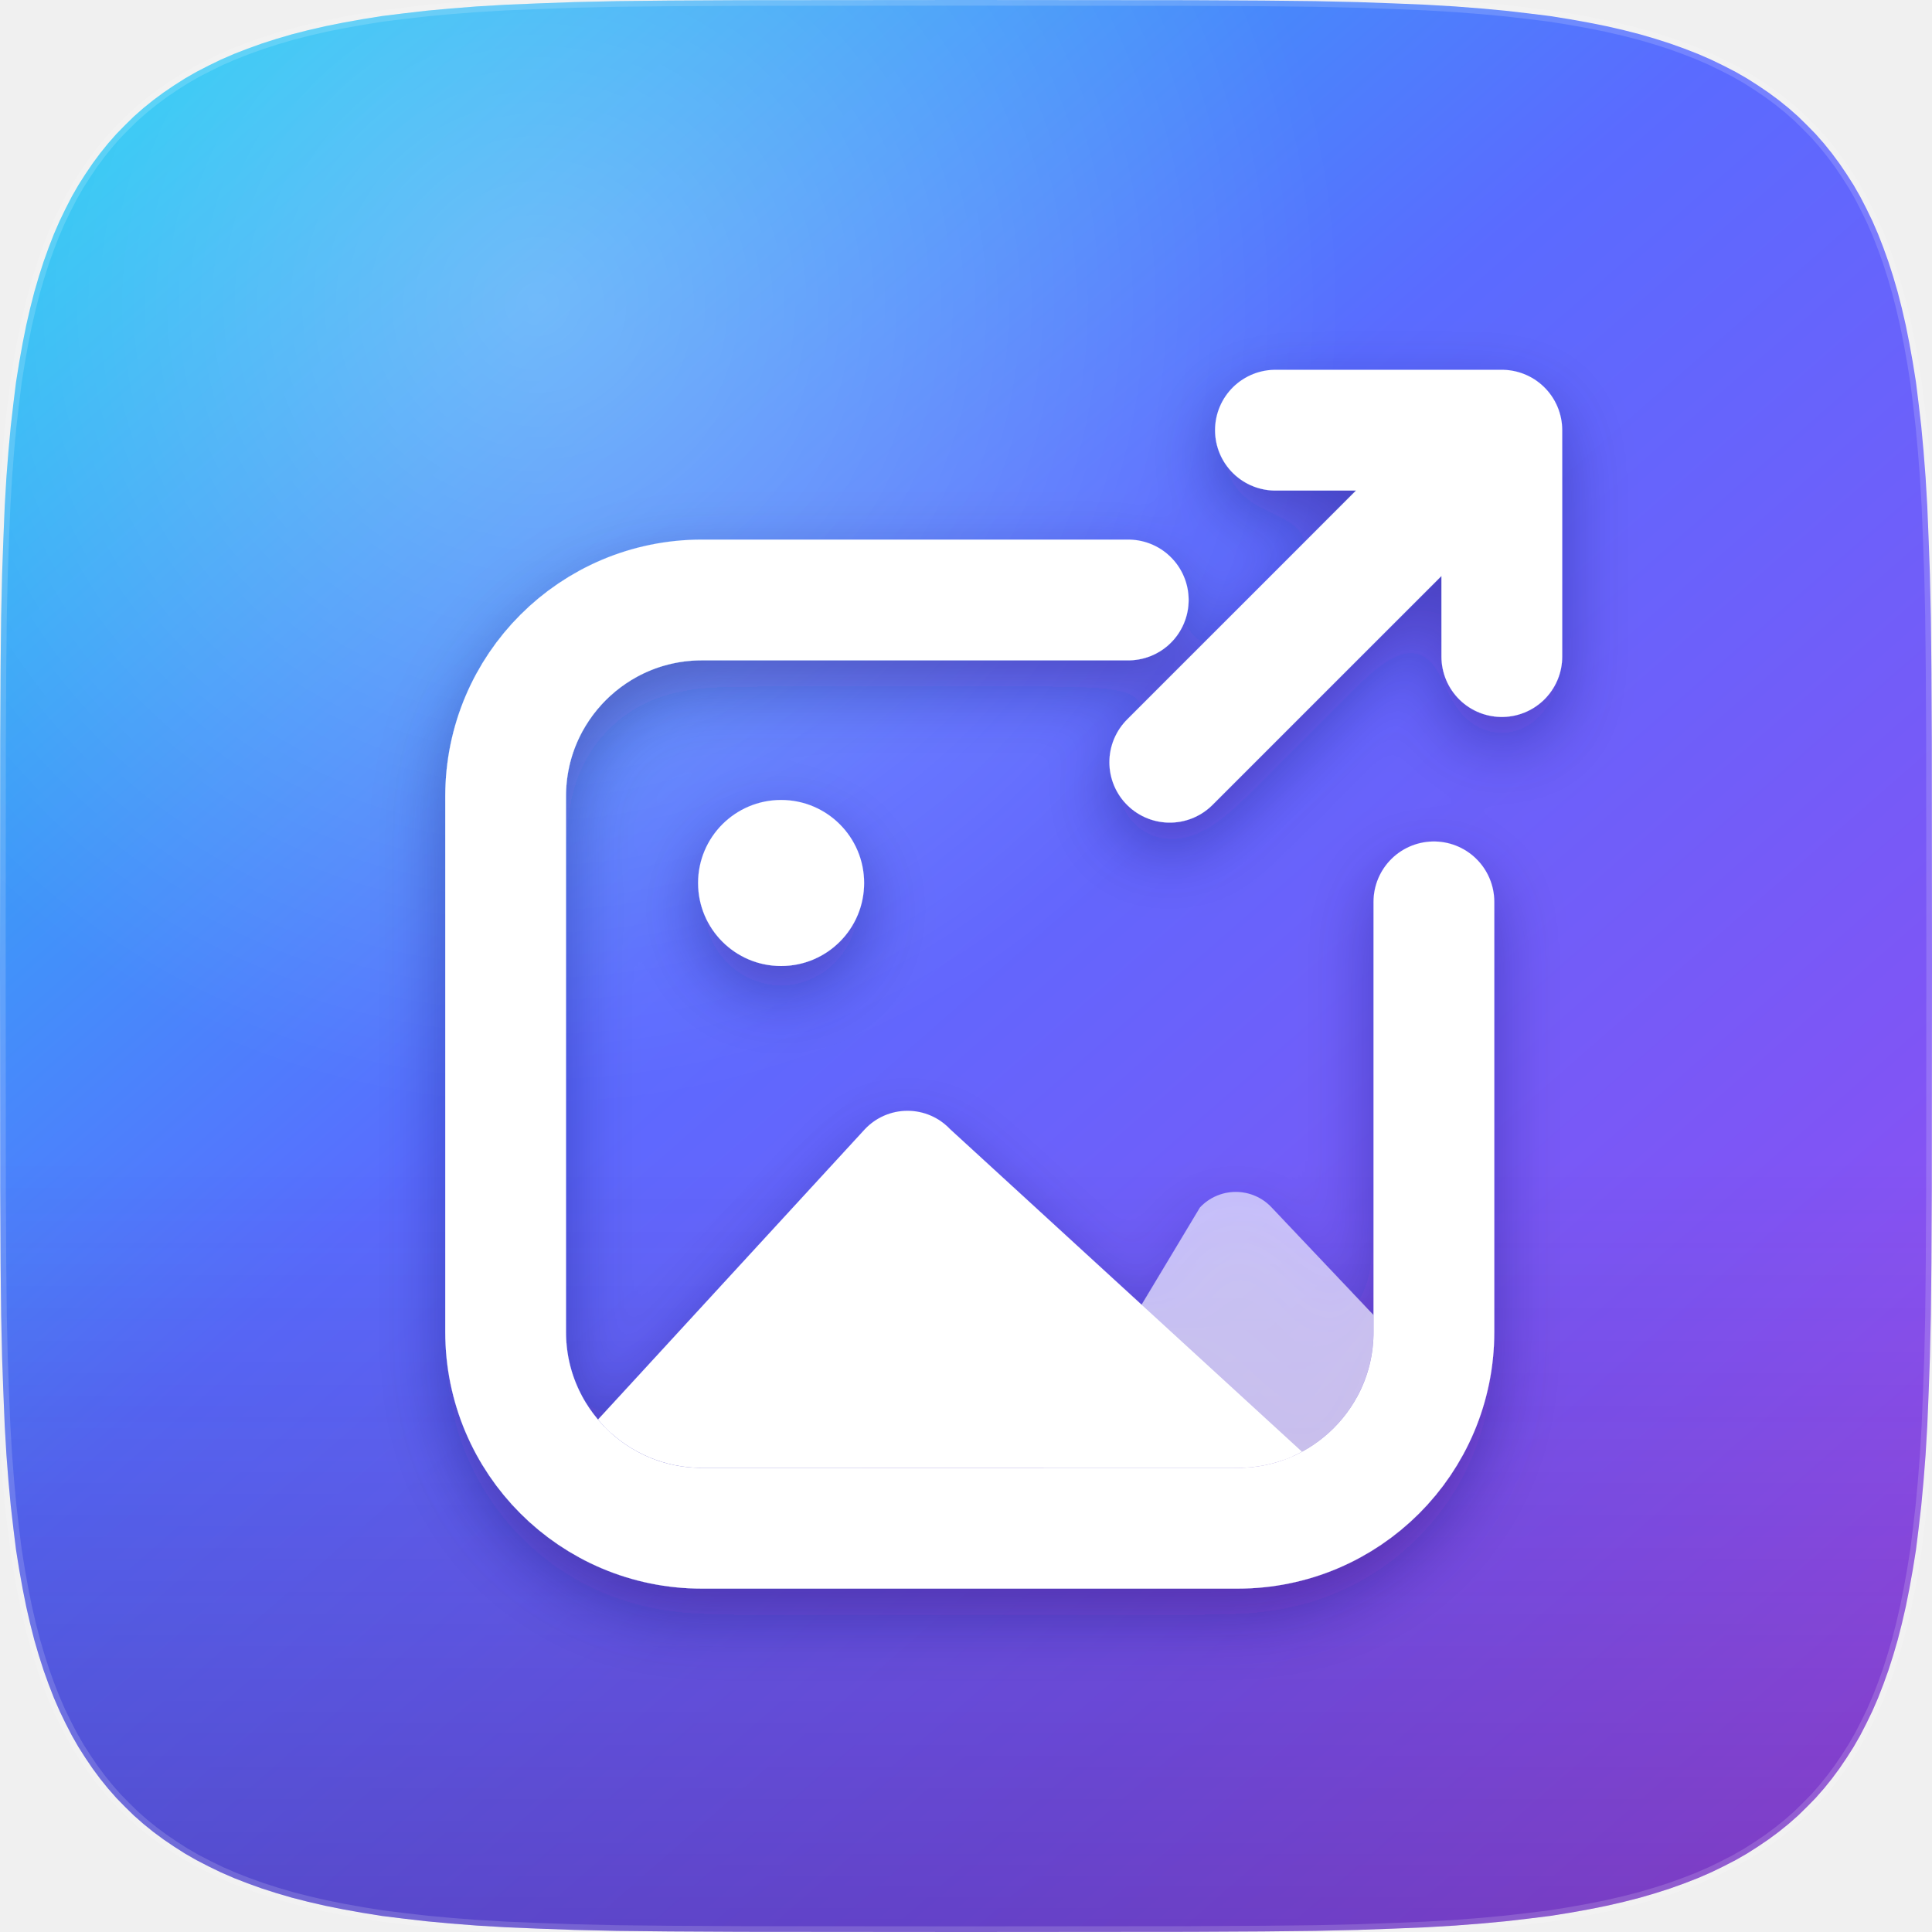
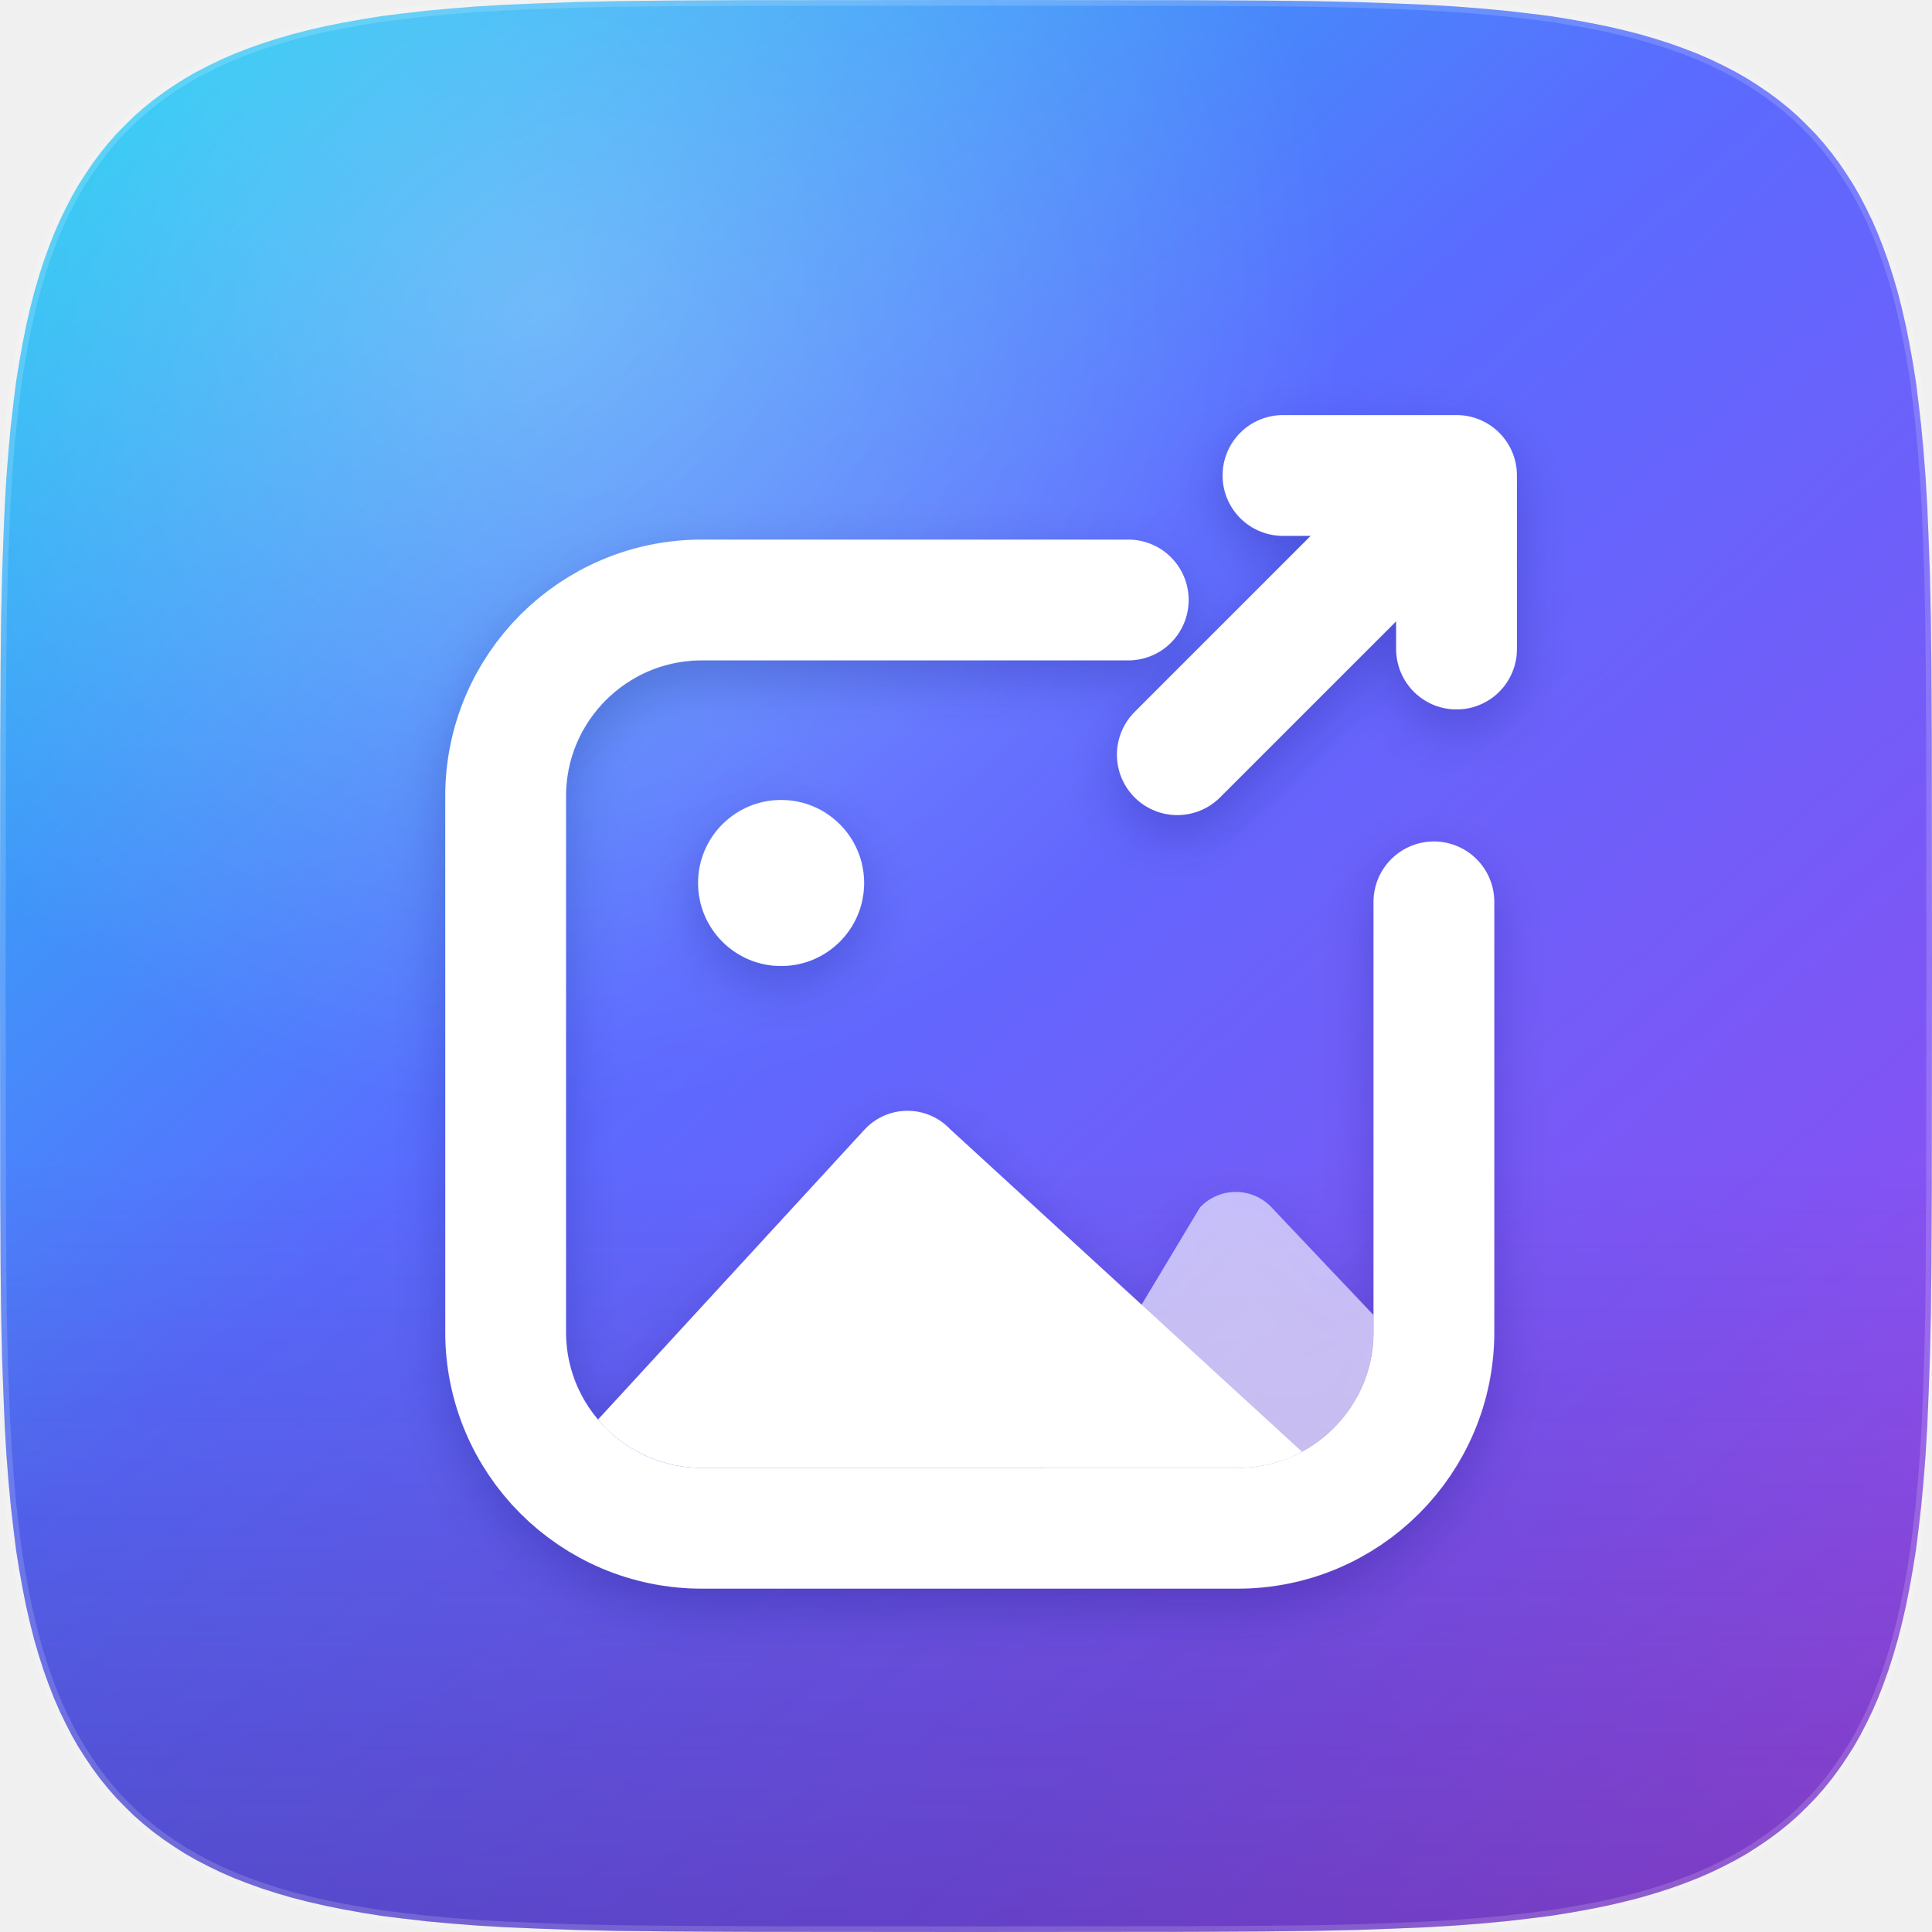
<svg xmlns="http://www.w3.org/2000/svg" viewBox="0 0 1024 1024" role="img" aria-label="ImageToolkit">
  <defs>
    <linearGradient id="bg" x1="0.08" y1="0.02" x2="0.92" y2="0.98">
      <stop offset="0" stop-color="#1FC8F2" />
      <stop offset="0.42" stop-color="#5A6BFF" />
      <stop offset="0.78" stop-color="#7F55F5" />
      <stop offset="1" stop-color="#A24DEE" />
    </linearGradient>
    <radialGradient id="hl" cx="0.28" cy="0.16" r="0.75">
      <stop offset="0" stop-color="#fff" stop-opacity="0.28" />
      <stop offset="0.55" stop-color="#fff" stop-opacity="0" />
    </radialGradient>
    <linearGradient id="shade" x1="0" y1="0" x2="0" y2="1">
      <stop offset="0.6" stop-color="#1a1050" stop-opacity="0" />
      <stop offset="1" stop-color="#1a1050" stop-opacity="0.28" />
    </linearGradient>
    <filter id="lift" x="-20%" y="-20%" width="140%" height="140%">
-       <feDropShadow dx="0" dy="14" stdDeviation="18" flood-color="#1b0f5c" flood-opacity="0.35" />
+       <feDropShadow dx="0" dy="10" stdDeviation="14" flood-color="#1b0f5c" flood-opacity="0.22" />
    </filter>
    <clipPath id="inside">
      <rect x="300" y="350" width="428" height="428" rx="72" />
    </clipPath>
  </defs>
  <path d="M1024 512L1023.9 631.2L1023.7 669.3L1023.4 697L1022.9 719.5L1022.2 738.8L1021.5 755.8L1020.6 771.1L1019.5 785.2L1018.3 798.1L1016.9 810.2L1015.5 821.5L1013.8 832.1L1012 842.1L1010.1 851.6L1008 860.7L1005.8 869.3L1003.4 877.5L1000.9 885.3L998.2 892.8L995.4 900L992.4 906.9L989.2 913.5L985.9 919.9L982.4 926L978.7 931.8L974.9 937.4L970.9 942.8L966.7 948L962.3 953L957.7 957.7L953 962.3L948 966.7L942.8 970.9L937.4 974.9L931.8 978.7L926 982.4L919.9 985.9L913.5 989.2L906.9 992.4L900 995.4L892.8 998.2L885.3 1000.9L877.5 1003.4L869.3 1005.8L860.7 1008L851.6 1010.1L842.1 1012L832.1 1013.8L821.5 1015.5L810.2 1016.9L798.1 1018.3L785.2 1019.5L771.1 1020.6L755.8 1021.5L738.8 1022.2L719.5 1022.9L697 1023.4L669.3 1023.7L631.2 1023.9L512 1024L392.8 1023.9L354.7 1023.7L327 1023.4L304.5 1022.9L285.2 1022.2L268.2 1021.5L252.9 1020.6L238.8 1019.5L225.9 1018.3L213.8 1016.9L202.5 1015.5L191.9 1013.8L181.9 1012L172.4 1010.1L163.3 1008L154.7 1005.8L146.5 1003.4L138.7 1000.9L131.2 998.2L124 995.4L117.1 992.4L110.5 989.2L104.1 985.9L98 982.4L92.2 978.7L86.6 974.9L81.2 970.9L76 966.7L71 962.3L66.3 957.7L61.7 953L57.3 948L53.1 942.8L49.1 937.4L45.3 931.8L41.6 926L38.1 919.9L34.8 913.5L31.6 906.9L28.6 900L25.8 892.8L23.1 885.3L20.6 877.5L18.2 869.3L16 860.7L13.9 851.6L12 842.1L10.2 832.1L8.5 821.5L7.1 810.2L5.7 798.1L4.5 785.2L3.4 771.1L2.5 755.8L1.8 738.8L1.1 719.5L0.6 697L0.3 669.3L0.1 631.2L0 512L0.1 392.8L0.3 354.7L0.6 327L1.1 304.5L1.8 285.2L2.5 268.2L3.4 252.9L4.5 238.8L5.7 225.9L7.1 213.8L8.5 202.5L10.2 191.9L12 181.9L13.9 172.4L16 163.3L18.2 154.7L20.6 146.5L23.1 138.7L25.8 131.2L28.6 124L31.6 117.1L34.8 110.5L38.1 104.1L41.6 98L45.3 92.2L49.1 86.6L53.1 81.2L57.3 76L61.7 71L66.3 66.3L71 61.7L76 57.3L81.2 53.1L86.6 49.1L92.2 45.3L98 41.6L104.1 38.1L110.5 34.8L117.1 31.6L124 28.6L131.2 25.8L138.7 23.1L146.5 20.6L154.7 18.2L163.3 16L172.4 13.9L181.9 12L191.9 10.2L202.5 8.5L213.8 7.1L225.9 5.7L238.8 4.5L252.9 3.4L268.2 2.5L285.2 1.8L304.5 1.1L327 0.6L354.7 0.3L392.8 0.1L512 0L631.2 0.1L669.3 0.3L697 0.6L719.5 1.1L738.8 1.8L755.8 2.5L771.1 3.4L785.2 4.5L798.1 5.7L810.2 7.1L821.5 8.5L832.1 10.2L842.1 12L851.6 13.9L860.7 16L869.3 18.2L877.5 20.6L885.3 23.1L892.8 25.8L900 28.6L906.9 31.6L913.5 34.8L919.9 38.1L926 41.6L931.8 45.3L937.4 49.1L942.8 53.1L948 57.3L953 61.7L957.7 66.3L962.3 71L966.7 76L970.9 81.2L974.9 86.6L978.7 92.2L982.4 98L985.9 104.1L989.2 110.5L992.4 117.1L995.4 124L998.2 131.2L1000.9 138.7L1003.4 146.5L1005.8 154.7L1008 163.3L1010.1 172.4L1012 181.9L1013.8 191.9L1015.5 202.5L1016.9 213.8L1018.3 225.9L1019.5 238.8L1020.6 252.9L1021.5 268.2L1022.2 285.2L1022.9 304.5L1023.4 327L1023.7 354.7L1023.9 392.8Z" fill="url(#bg)" />
  <path d="M1024 512L1023.9 631.2L1023.7 669.3L1023.4 697L1022.9 719.5L1022.2 738.8L1021.5 755.8L1020.6 771.1L1019.5 785.2L1018.3 798.1L1016.9 810.2L1015.5 821.5L1013.8 832.1L1012 842.1L1010.1 851.6L1008 860.7L1005.8 869.3L1003.4 877.5L1000.9 885.3L998.2 892.8L995.4 900L992.4 906.9L989.2 913.5L985.9 919.9L982.4 926L978.7 931.8L974.9 937.4L970.9 942.8L966.7 948L962.3 953L957.7 957.7L953 962.3L948 966.7L942.8 970.9L937.4 974.9L931.8 978.7L926 982.4L919.9 985.9L913.5 989.2L906.9 992.4L900 995.4L892.8 998.2L885.3 1000.9L877.5 1003.4L869.3 1005.8L860.7 1008L851.6 1010.1L842.1 1012L832.1 1013.8L821.5 1015.5L810.2 1016.9L798.1 1018.3L785.2 1019.5L771.1 1020.6L755.8 1021.5L738.8 1022.2L719.5 1022.9L697 1023.4L669.3 1023.7L631.2 1023.9L512 1024L392.8 1023.9L354.7 1023.7L327 1023.4L304.5 1022.9L285.2 1022.2L268.2 1021.5L252.9 1020.6L238.8 1019.5L225.9 1018.3L213.8 1016.9L202.5 1015.5L191.9 1013.8L181.9 1012L172.4 1010.1L163.3 1008L154.7 1005.8L146.5 1003.4L138.7 1000.9L131.2 998.2L124 995.4L117.1 992.4L110.5 989.2L104.1 985.9L98 982.4L92.2 978.7L86.6 974.9L81.2 970.9L76 966.7L71 962.3L66.3 957.7L61.7 953L57.3 948L53.1 942.8L49.1 937.4L45.3 931.8L41.6 926L38.1 919.9L34.8 913.5L31.6 906.9L28.6 900L25.8 892.8L23.1 885.3L20.6 877.5L18.2 869.3L16 860.7L13.9 851.6L12 842.1L10.2 832.1L8.5 821.5L7.1 810.2L5.7 798.1L4.5 785.2L3.4 771.1L2.5 755.8L1.8 738.8L1.1 719.5L0.6 697L0.3 669.3L0.1 631.2L0 512L0.1 392.8L0.3 354.7L0.6 327L1.1 304.5L1.8 285.2L2.5 268.2L3.4 252.9L4.5 238.8L5.7 225.9L7.1 213.8L8.5 202.5L10.2 191.9L12 181.9L13.9 172.4L16 163.3L18.2 154.7L20.6 146.5L23.1 138.7L25.8 131.2L28.6 124L31.6 117.1L34.8 110.5L38.1 104.1L41.6 98L45.3 92.2L49.1 86.6L53.1 81.2L57.3 76L61.7 71L66.3 66.3L71 61.7L76 57.3L81.2 53.1L86.6 49.1L92.2 45.3L98 41.6L104.1 38.1L110.5 34.8L117.1 31.6L124 28.6L131.2 25.8L138.7 23.1L146.5 20.6L154.7 18.2L163.3 16L172.4 13.9L181.9 12L191.9 10.2L202.5 8.5L213.8 7.1L225.9 5.7L238.8 4.5L252.9 3.4L268.2 2.5L285.2 1.8L304.5 1.1L327 0.6L354.7 0.3L392.8 0.1L512 0L631.2 0.1L669.3 0.3L697 0.6L719.5 1.1L738.8 1.8L755.8 2.5L771.1 3.4L785.2 4.5L798.1 5.7L810.2 7.1L821.5 8.5L832.1 10.2L842.1 12L851.6 13.9L860.7 16L869.3 18.2L877.5 20.6L885.3 23.1L892.8 25.8L900 28.6L906.9 31.6L913.5 34.8L919.9 38.1L926 41.6L931.8 45.3L937.4 49.1L942.8 53.1L948 57.3L953 61.7L957.7 66.3L962.3 71L966.7 76L970.9 81.2L974.9 86.6L978.7 92.2L982.4 98L985.9 104.1L989.2 110.5L992.4 117.1L995.4 124L998.2 131.2L1000.9 138.7L1003.4 146.5L1005.8 154.7L1008 163.3L1010.1 172.4L1012 181.9L1013.8 191.9L1015.5 202.5L1016.9 213.8L1018.3 225.9L1019.5 238.8L1020.6 252.9L1021.5 268.2L1022.2 285.2L1022.9 304.5L1023.4 327L1023.7 354.7L1023.9 392.8Z" fill="url(#hl)" />
  <path d="M1024 512L1023.9 631.2L1023.7 669.3L1023.4 697L1022.9 719.5L1022.2 738.8L1021.5 755.8L1020.6 771.1L1019.5 785.2L1018.3 798.1L1016.9 810.2L1015.5 821.5L1013.8 832.1L1012 842.1L1010.1 851.6L1008 860.7L1005.8 869.3L1003.4 877.5L1000.9 885.3L998.2 892.8L995.4 900L992.4 906.9L989.2 913.5L985.9 919.9L982.4 926L978.7 931.8L974.9 937.4L970.9 942.8L966.7 948L962.3 953L957.7 957.7L953 962.3L948 966.7L942.8 970.9L937.4 974.9L931.8 978.7L926 982.4L919.9 985.9L913.5 989.2L906.9 992.4L900 995.4L892.8 998.2L885.3 1000.9L877.5 1003.4L869.3 1005.8L860.7 1008L851.6 1010.1L842.1 1012L832.1 1013.8L821.5 1015.5L810.2 1016.9L798.1 1018.3L785.2 1019.5L771.1 1020.6L755.8 1021.5L738.8 1022.2L719.5 1022.9L697 1023.4L669.3 1023.7L631.2 1023.9L512 1024L392.8 1023.9L354.7 1023.7L327 1023.4L304.5 1022.9L285.2 1022.2L268.2 1021.5L252.9 1020.6L238.8 1019.5L225.9 1018.3L213.8 1016.9L202.5 1015.5L191.9 1013.8L181.9 1012L172.4 1010.1L163.3 1008L154.7 1005.8L146.5 1003.4L138.7 1000.9L131.2 998.2L124 995.4L117.1 992.4L110.5 989.2L104.1 985.9L98 982.4L92.2 978.7L86.6 974.9L81.2 970.9L76 966.7L71 962.3L66.3 957.7L61.7 953L57.3 948L53.1 942.8L49.1 937.4L45.3 931.8L41.6 926L38.1 919.9L34.8 913.5L31.6 906.9L28.6 900L25.8 892.8L23.1 885.3L20.6 877.5L18.2 869.3L16 860.7L13.9 851.6L12 842.1L10.2 832.1L8.5 821.5L7.1 810.2L5.7 798.1L4.5 785.2L3.4 771.1L2.5 755.8L1.8 738.8L1.1 719.5L0.6 697L0.3 669.3L0.1 631.2L0 512L0.1 392.8L0.3 354.7L0.6 327L1.1 304.5L1.8 285.2L2.5 268.2L3.4 252.9L4.5 238.8L5.7 225.9L7.1 213.8L8.5 202.5L10.2 191.9L12 181.9L13.9 172.4L16 163.3L18.2 154.7L20.6 146.5L23.1 138.7L25.8 131.2L28.6 124L31.6 117.1L34.8 110.5L38.1 104.1L41.6 98L45.3 92.2L49.1 86.6L53.1 81.2L57.3 76L61.7 71L66.3 66.3L71 61.7L76 57.3L81.2 53.1L86.6 49.1L92.2 45.3L98 41.6L104.1 38.1L110.5 34.8L117.1 31.6L124 28.6L131.2 25.8L138.7 23.1L146.5 20.6L154.7 18.2L163.3 16L172.4 13.9L181.9 12L191.9 10.2L202.5 8.5L213.8 7.1L225.9 5.7L238.8 4.5L252.9 3.4L268.2 2.5L285.2 1.8L304.5 1.1L327 0.6L354.7 0.3L392.8 0.1L512 0L631.2 0.1L669.3 0.3L697 0.6L719.5 1.1L738.8 1.8L755.8 2.5L771.1 3.4L785.2 4.5L798.1 5.7L810.2 7.1L821.5 8.5L832.1 10.2L842.1 12L851.6 13.9L860.7 16L869.3 18.2L877.5 20.6L885.3 23.1L892.8 25.8L900 28.6L906.9 31.6L913.5 34.8L919.9 38.1L926 41.6L931.8 45.3L937.4 49.1L942.8 53.1L948 57.3L953 61.7L957.7 66.3L962.3 71L966.7 76L970.9 81.2L974.9 86.6L978.7 92.2L982.4 98L985.9 104.1L989.2 110.5L992.4 117.1L995.4 124L998.2 131.2L1000.9 138.7L1003.4 146.5L1005.8 154.7L1008 163.3L1010.1 172.4L1012 181.9L1013.8 191.9L1015.5 202.5L1016.9 213.8L1018.3 225.9L1019.5 238.8L1020.6 252.9L1021.5 268.2L1022.2 285.2L1022.9 304.5L1023.4 327L1023.7 354.7L1023.9 392.8Z" fill="url(#shade)" />
  <path d="M1024 512L1023.9 631.2L1023.7 669.3L1023.4 697L1022.9 719.5L1022.2 738.8L1021.5 755.8L1020.6 771.1L1019.5 785.2L1018.3 798.1L1016.9 810.2L1015.5 821.5L1013.8 832.1L1012 842.1L1010.1 851.6L1008 860.7L1005.8 869.3L1003.4 877.5L1000.9 885.3L998.2 892.8L995.4 900L992.4 906.9L989.2 913.5L985.9 919.9L982.4 926L978.7 931.8L974.9 937.4L970.9 942.8L966.7 948L962.3 953L957.7 957.7L953 962.3L948 966.7L942.8 970.9L937.4 974.9L931.8 978.7L926 982.4L919.9 985.9L913.5 989.2L906.9 992.4L900 995.4L892.8 998.2L885.3 1000.9L877.5 1003.4L869.3 1005.8L860.7 1008L851.6 1010.1L842.1 1012L832.1 1013.8L821.5 1015.5L810.2 1016.9L798.1 1018.3L785.2 1019.5L771.1 1020.6L755.8 1021.5L738.8 1022.2L719.5 1022.9L697 1023.4L669.3 1023.7L631.2 1023.9L512 1024L392.8 1023.9L354.7 1023.7L327 1023.4L304.5 1022.9L285.2 1022.2L268.2 1021.5L252.9 1020.6L238.8 1019.5L225.9 1018.3L213.8 1016.9L202.5 1015.5L191.9 1013.8L181.9 1012L172.4 1010.1L163.3 1008L154.7 1005.8L146.5 1003.4L138.7 1000.9L131.2 998.2L124 995.4L117.1 992.4L110.5 989.2L104.1 985.9L98 982.4L92.2 978.7L86.6 974.9L81.2 970.9L76 966.7L71 962.3L66.3 957.7L61.7 953L57.3 948L53.1 942.8L49.1 937.4L45.3 931.8L41.6 926L38.1 919.9L34.8 913.5L31.6 906.9L28.6 900L25.8 892.8L23.1 885.3L20.6 877.5L18.2 869.3L16 860.7L13.9 851.6L12 842.1L10.2 832.1L8.5 821.5L7.1 810.2L5.7 798.1L4.5 785.2L3.4 771.1L2.5 755.8L1.8 738.8L1.1 719.5L0.6 697L0.3 669.3L0.1 631.2L0 512L0.1 392.8L0.3 354.7L0.6 327L1.1 304.5L1.8 285.2L2.5 268.2L3.4 252.9L4.5 238.8L5.7 225.9L7.1 213.8L8.5 202.5L10.2 191.9L12 181.9L13.9 172.4L16 163.3L18.2 154.7L20.6 146.5L23.1 138.7L25.8 131.2L28.6 124L31.6 117.1L34.8 110.5L38.1 104.1L41.6 98L45.3 92.2L49.1 86.6L53.1 81.2L57.3 76L61.7 71L66.3 66.3L71 61.7L76 57.3L81.2 53.1L86.6 49.1L92.2 45.3L98 41.6L104.1 38.1L110.5 34.8L117.1 31.6L124 28.6L131.2 25.8L138.7 23.1L146.5 20.6L154.7 18.2L163.3 16L172.4 13.9L181.9 12L191.9 10.2L202.5 8.5L213.8 7.1L225.9 5.7L238.8 4.5L252.9 3.4L268.2 2.5L285.2 1.8L304.5 1.1L327 0.6L354.7 0.3L392.8 0.1L512 0L631.2 0.1L669.3 0.3L697 0.6L719.5 1.1L738.8 1.8L755.8 2.5L771.1 3.4L785.2 4.5L798.1 5.7L810.2 7.1L821.5 8.5L832.1 10.2L842.1 12L851.6 13.9L860.7 16L869.3 18.2L877.5 20.6L885.3 23.1L892.8 25.8L900 28.6L906.9 31.6L913.5 34.8L919.9 38.1L926 41.6L931.8 45.3L937.4 49.1L942.8 53.1L948 57.3L953 61.7L957.7 66.3L962.3 71L966.7 76L970.9 81.2L974.9 86.6L978.7 92.2L982.4 98L985.9 104.1L989.2 110.5L992.4 117.1L995.4 124L998.2 131.2L1000.9 138.7L1003.4 146.5L1005.8 154.7L1008 163.3L1010.1 172.4L1012 181.9L1013.8 191.9L1015.5 202.5L1016.9 213.8L1018.3 225.9L1019.5 238.8L1020.6 252.9L1021.5 268.2L1022.2 285.2L1022.9 304.5L1023.4 327L1023.7 354.7L1023.9 392.8Z" fill="none" stroke="#fff" stroke-opacity="0.16" stroke-width="6" />
  <g filter="url(#lift)" fill="none" stroke="#fff" stroke-width="64" stroke-linecap="round" stroke-linejoin="round">
    <path d="M598 318H372a104 104 0 0 0-104 104v284a104 104 0 0 0 104 104h284a104 104 0 0 0 104-104V478" />
-     <path d="M620 404L796 228M676 228h120v120" />
+     <path d="M624 400L772 252M680 252h92v92" />
    <g clip-path="url(#inside)" stroke="none" fill="#fff">
      <circle cx="414" cy="468" r="44" />
      <path d="M540 800L636 640a26 26 0 0 1 38 0L780 752V800Z" opacity="0.6" />
      <path d="M280 800L462 602a26 26 0 0 1 38 0L716 800Z" stroke="#fff" stroke-width="10" stroke-linejoin="round" />
    </g>
  </g>
</svg>
